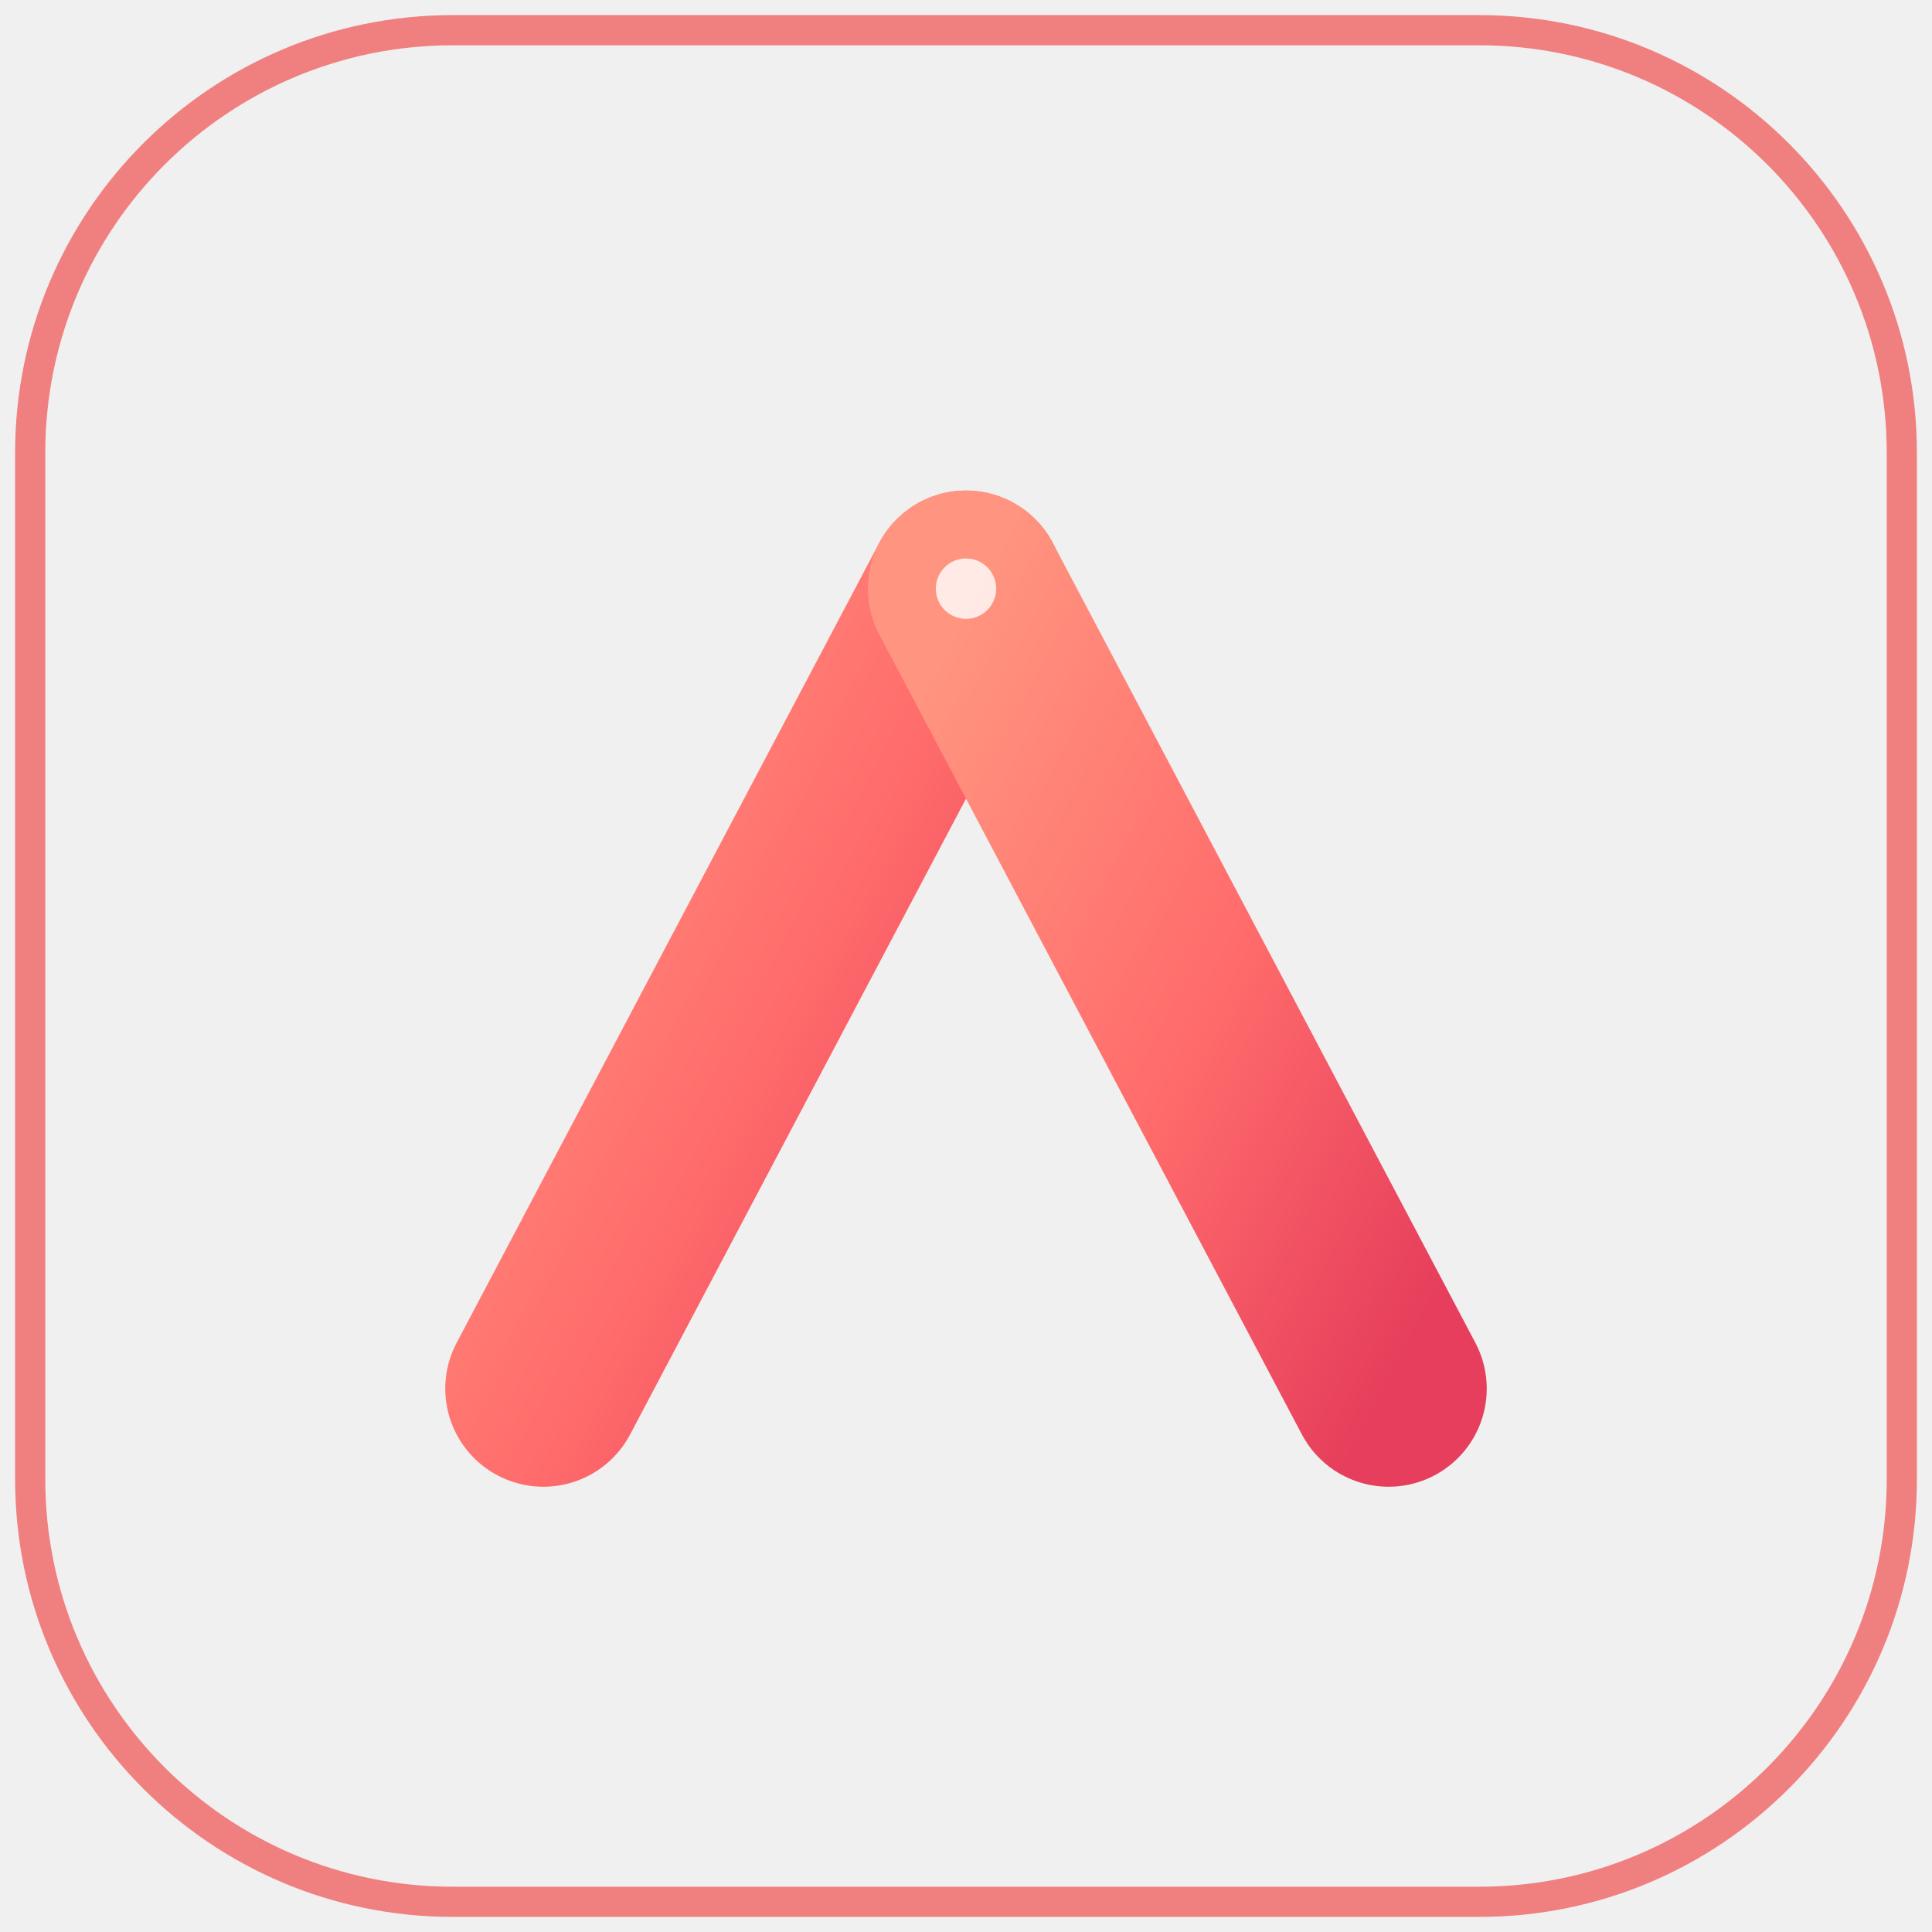
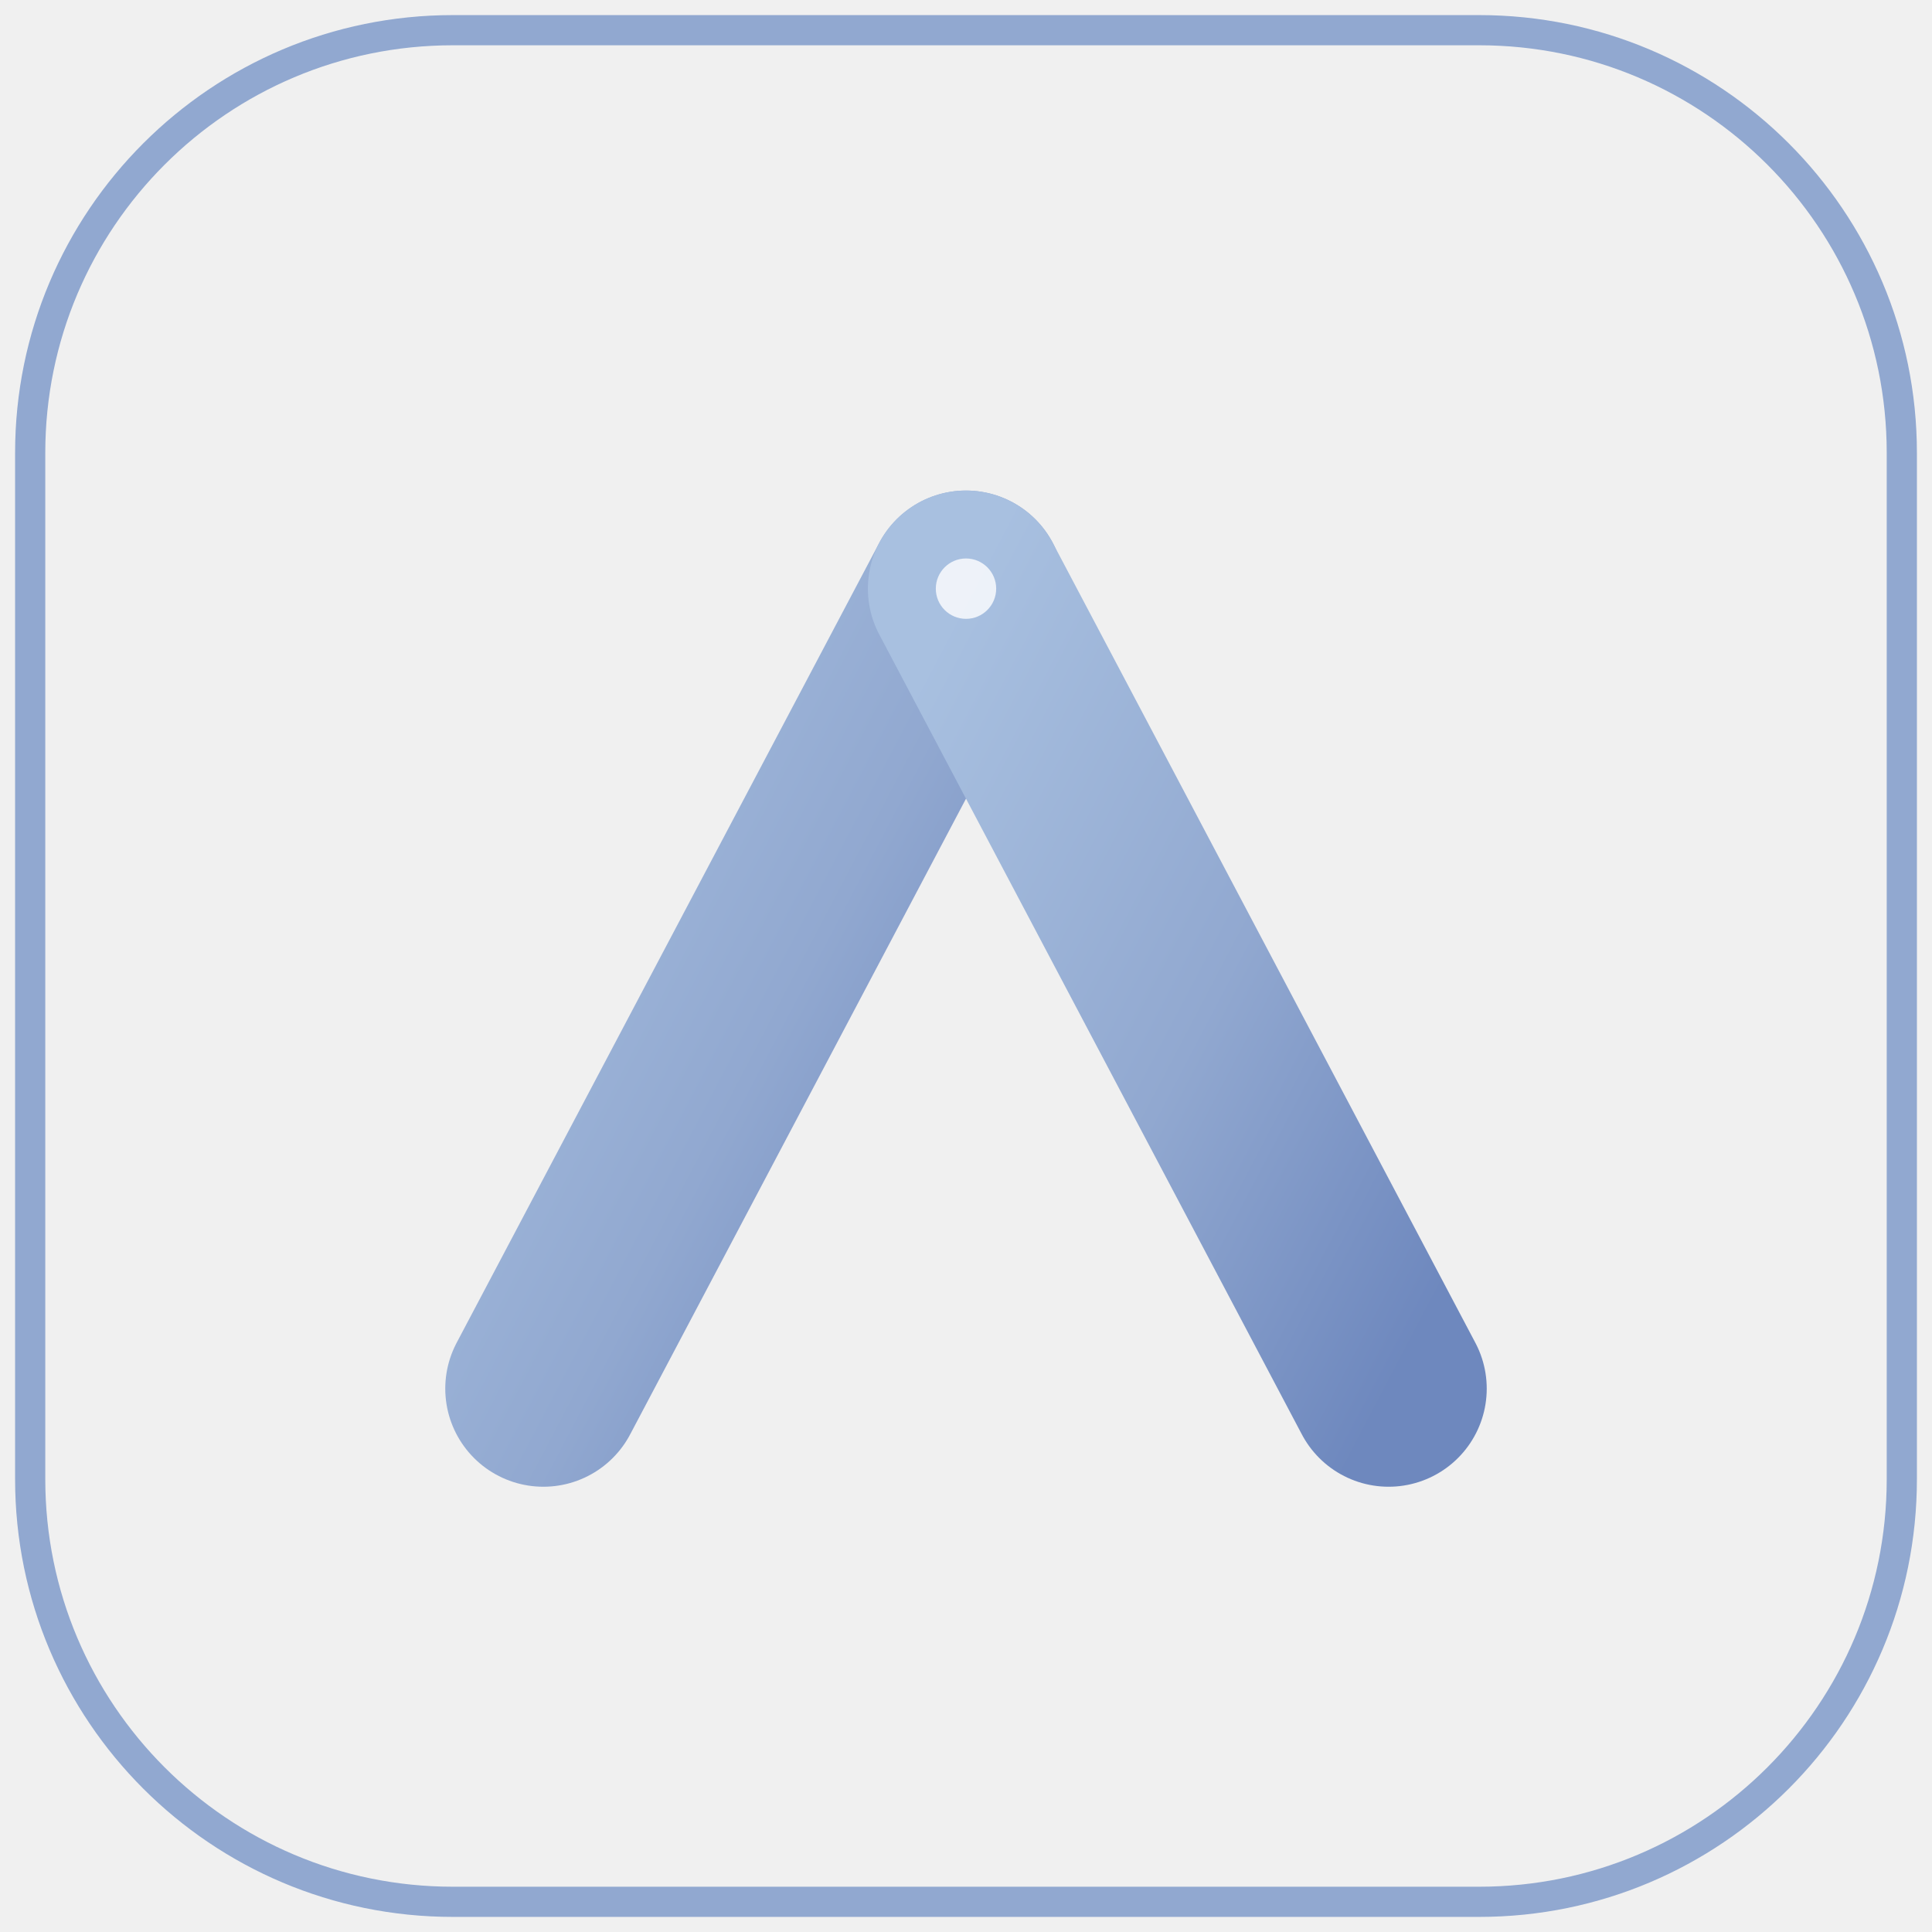
<svg xmlns="http://www.w3.org/2000/svg" viewBox="0 0 256 256">
  <defs>
    <linearGradient id="strokeA" x1="0%" y1="0%" x2="100%" y2="100%">
-       <stop offset="0%" stop-color="#FF9580" />
-       <stop offset="55%" stop-color="#FF6B6B" />
-       <stop offset="100%" stop-color="#E63E5C" />
+       <stop offset="0%" stop-color="#A8C0E0" />
+       <stop offset="55%" stop-color="#91A8D0" />
+       <stop offset="100%" stop-color="#6E88BE" />
    </linearGradient>
  </defs>
-   <rect x="4" y="4" width="248" height="248" rx="56" fill="none" stroke="#f08080" stroke-width="4" />
+   <rect x="4" y="4" width="248" height="248" rx="56" fill="none" stroke="#91A8D0" stroke-width="4" />
  <g stroke="url(#strokeA)" stroke-width="26" stroke-linecap="round" fill="none">
    <path d="M128 78 L72 184" />
    <path d="M128 78 L184 184" />
  </g>
  <circle cx="128" cy="78" r="4" fill="#FFFFFF" opacity="0.8" />
</svg>
